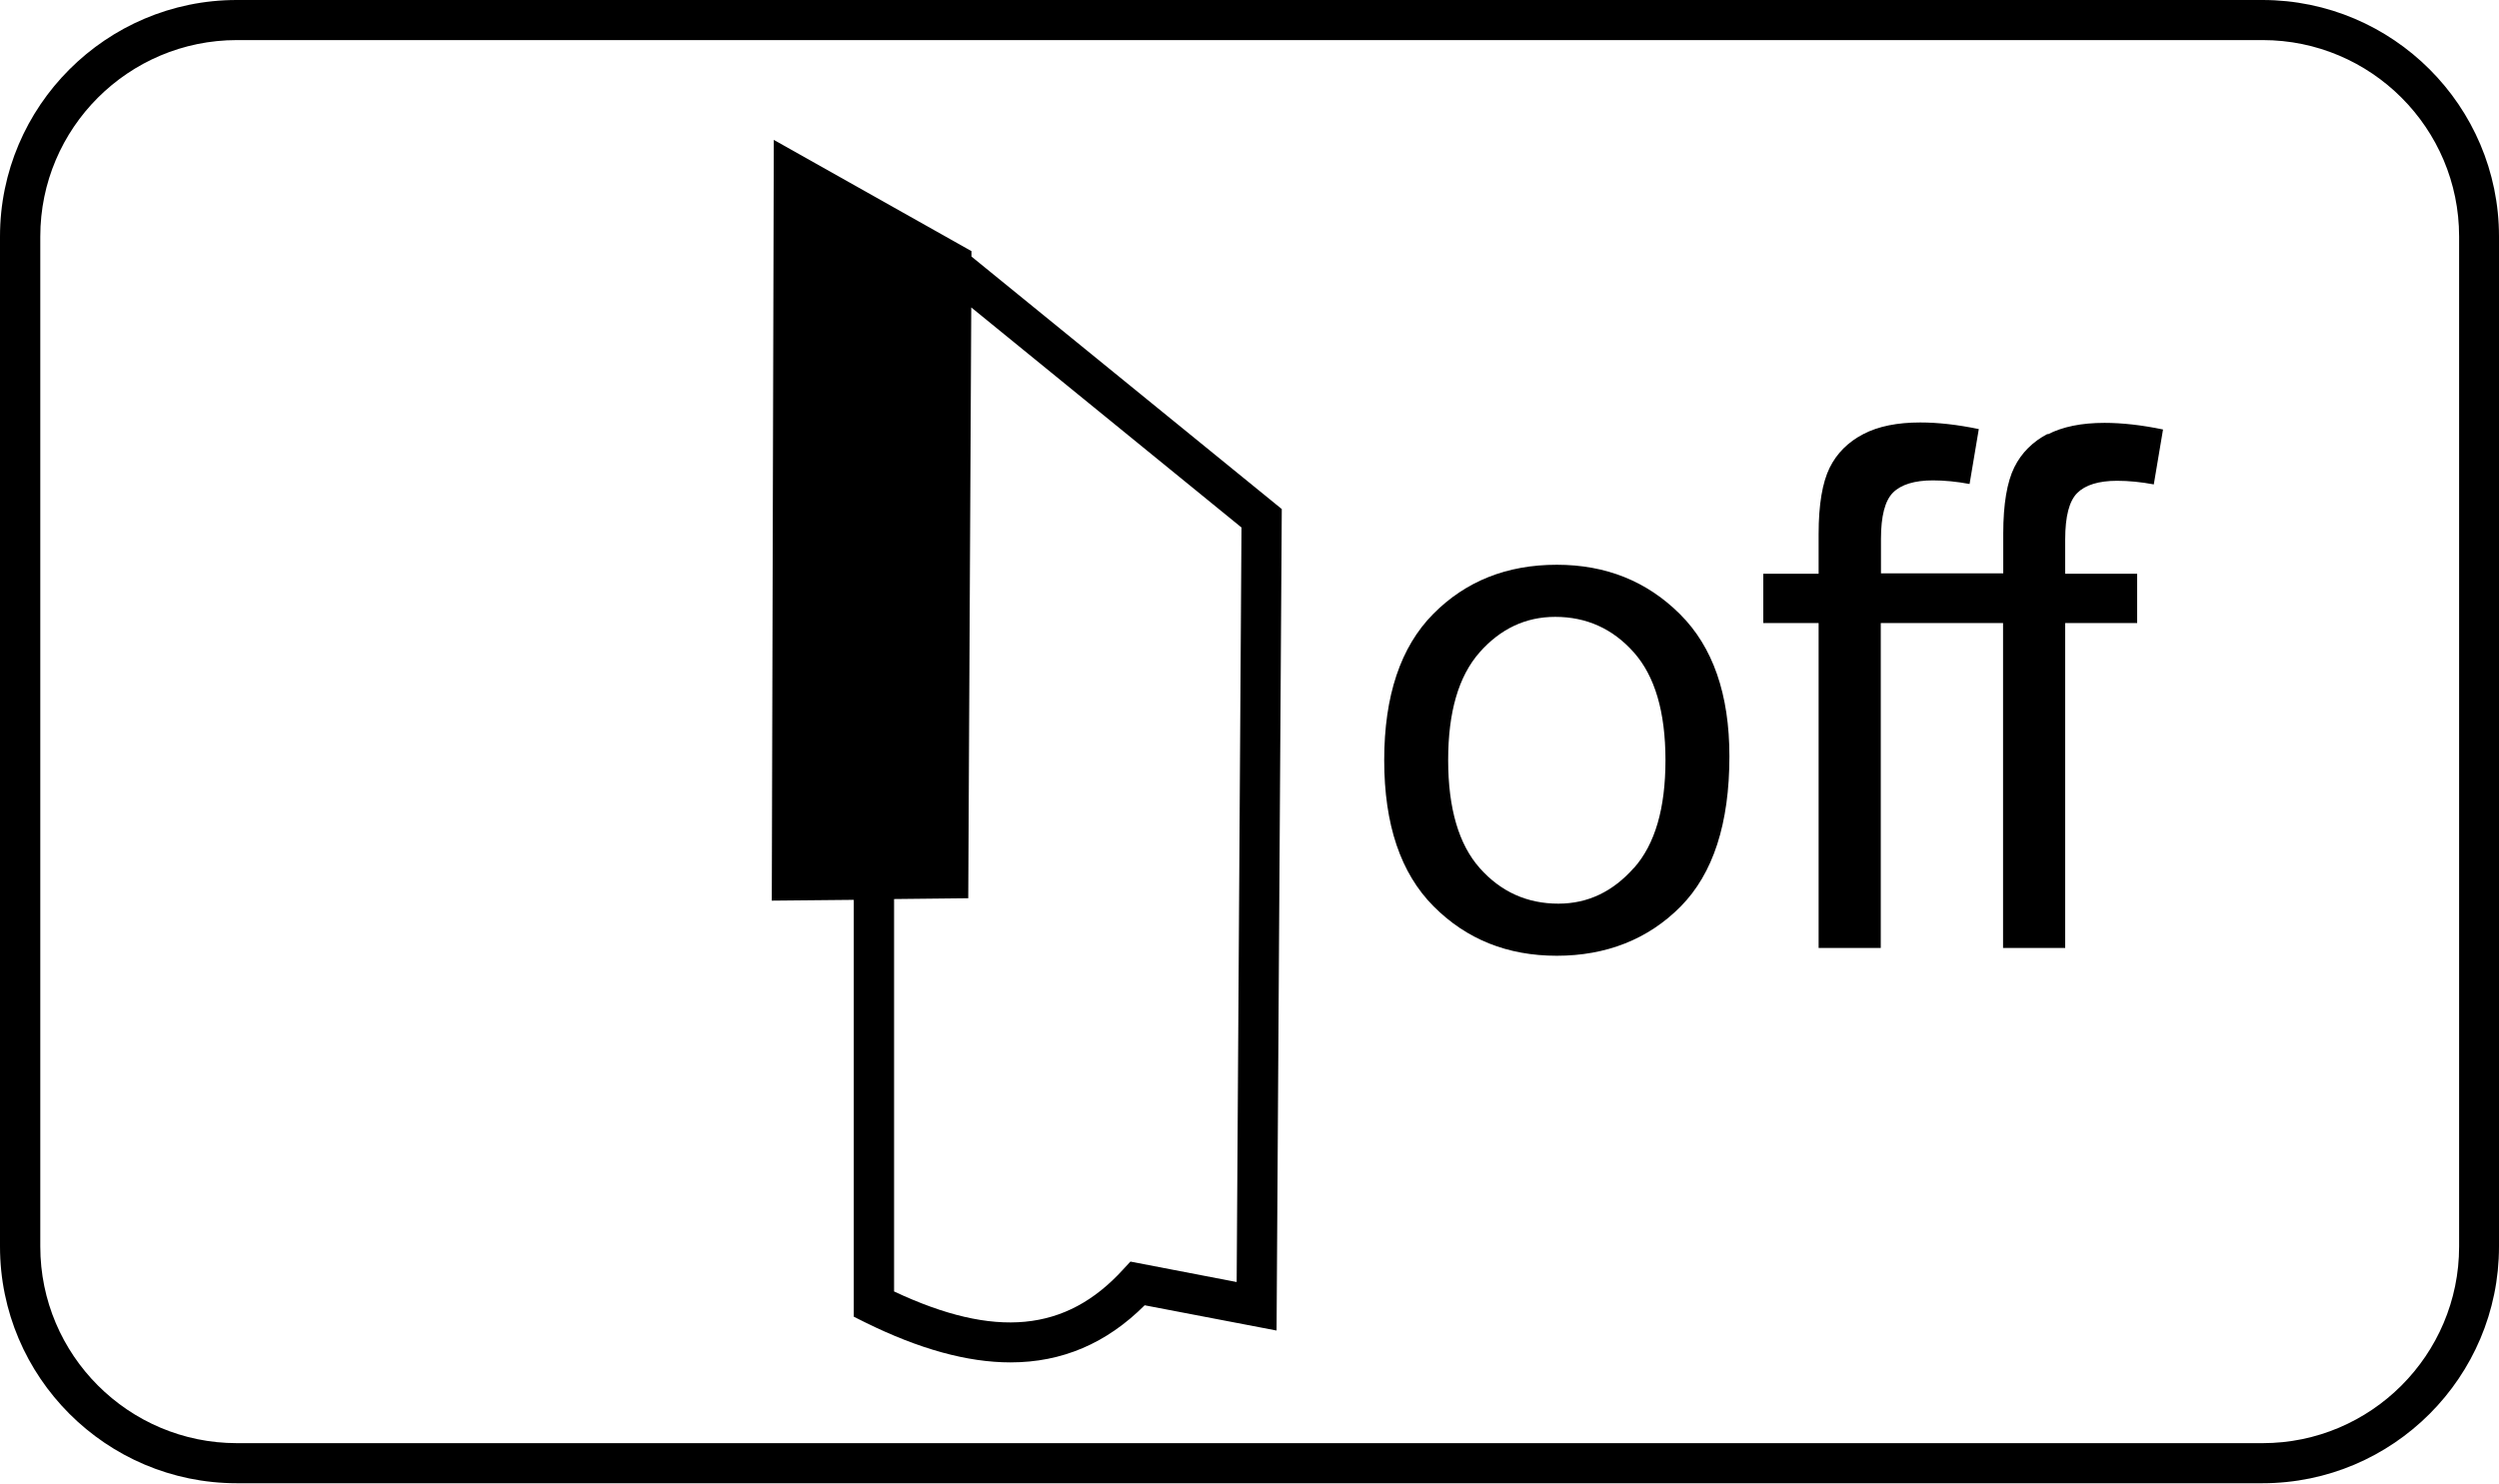
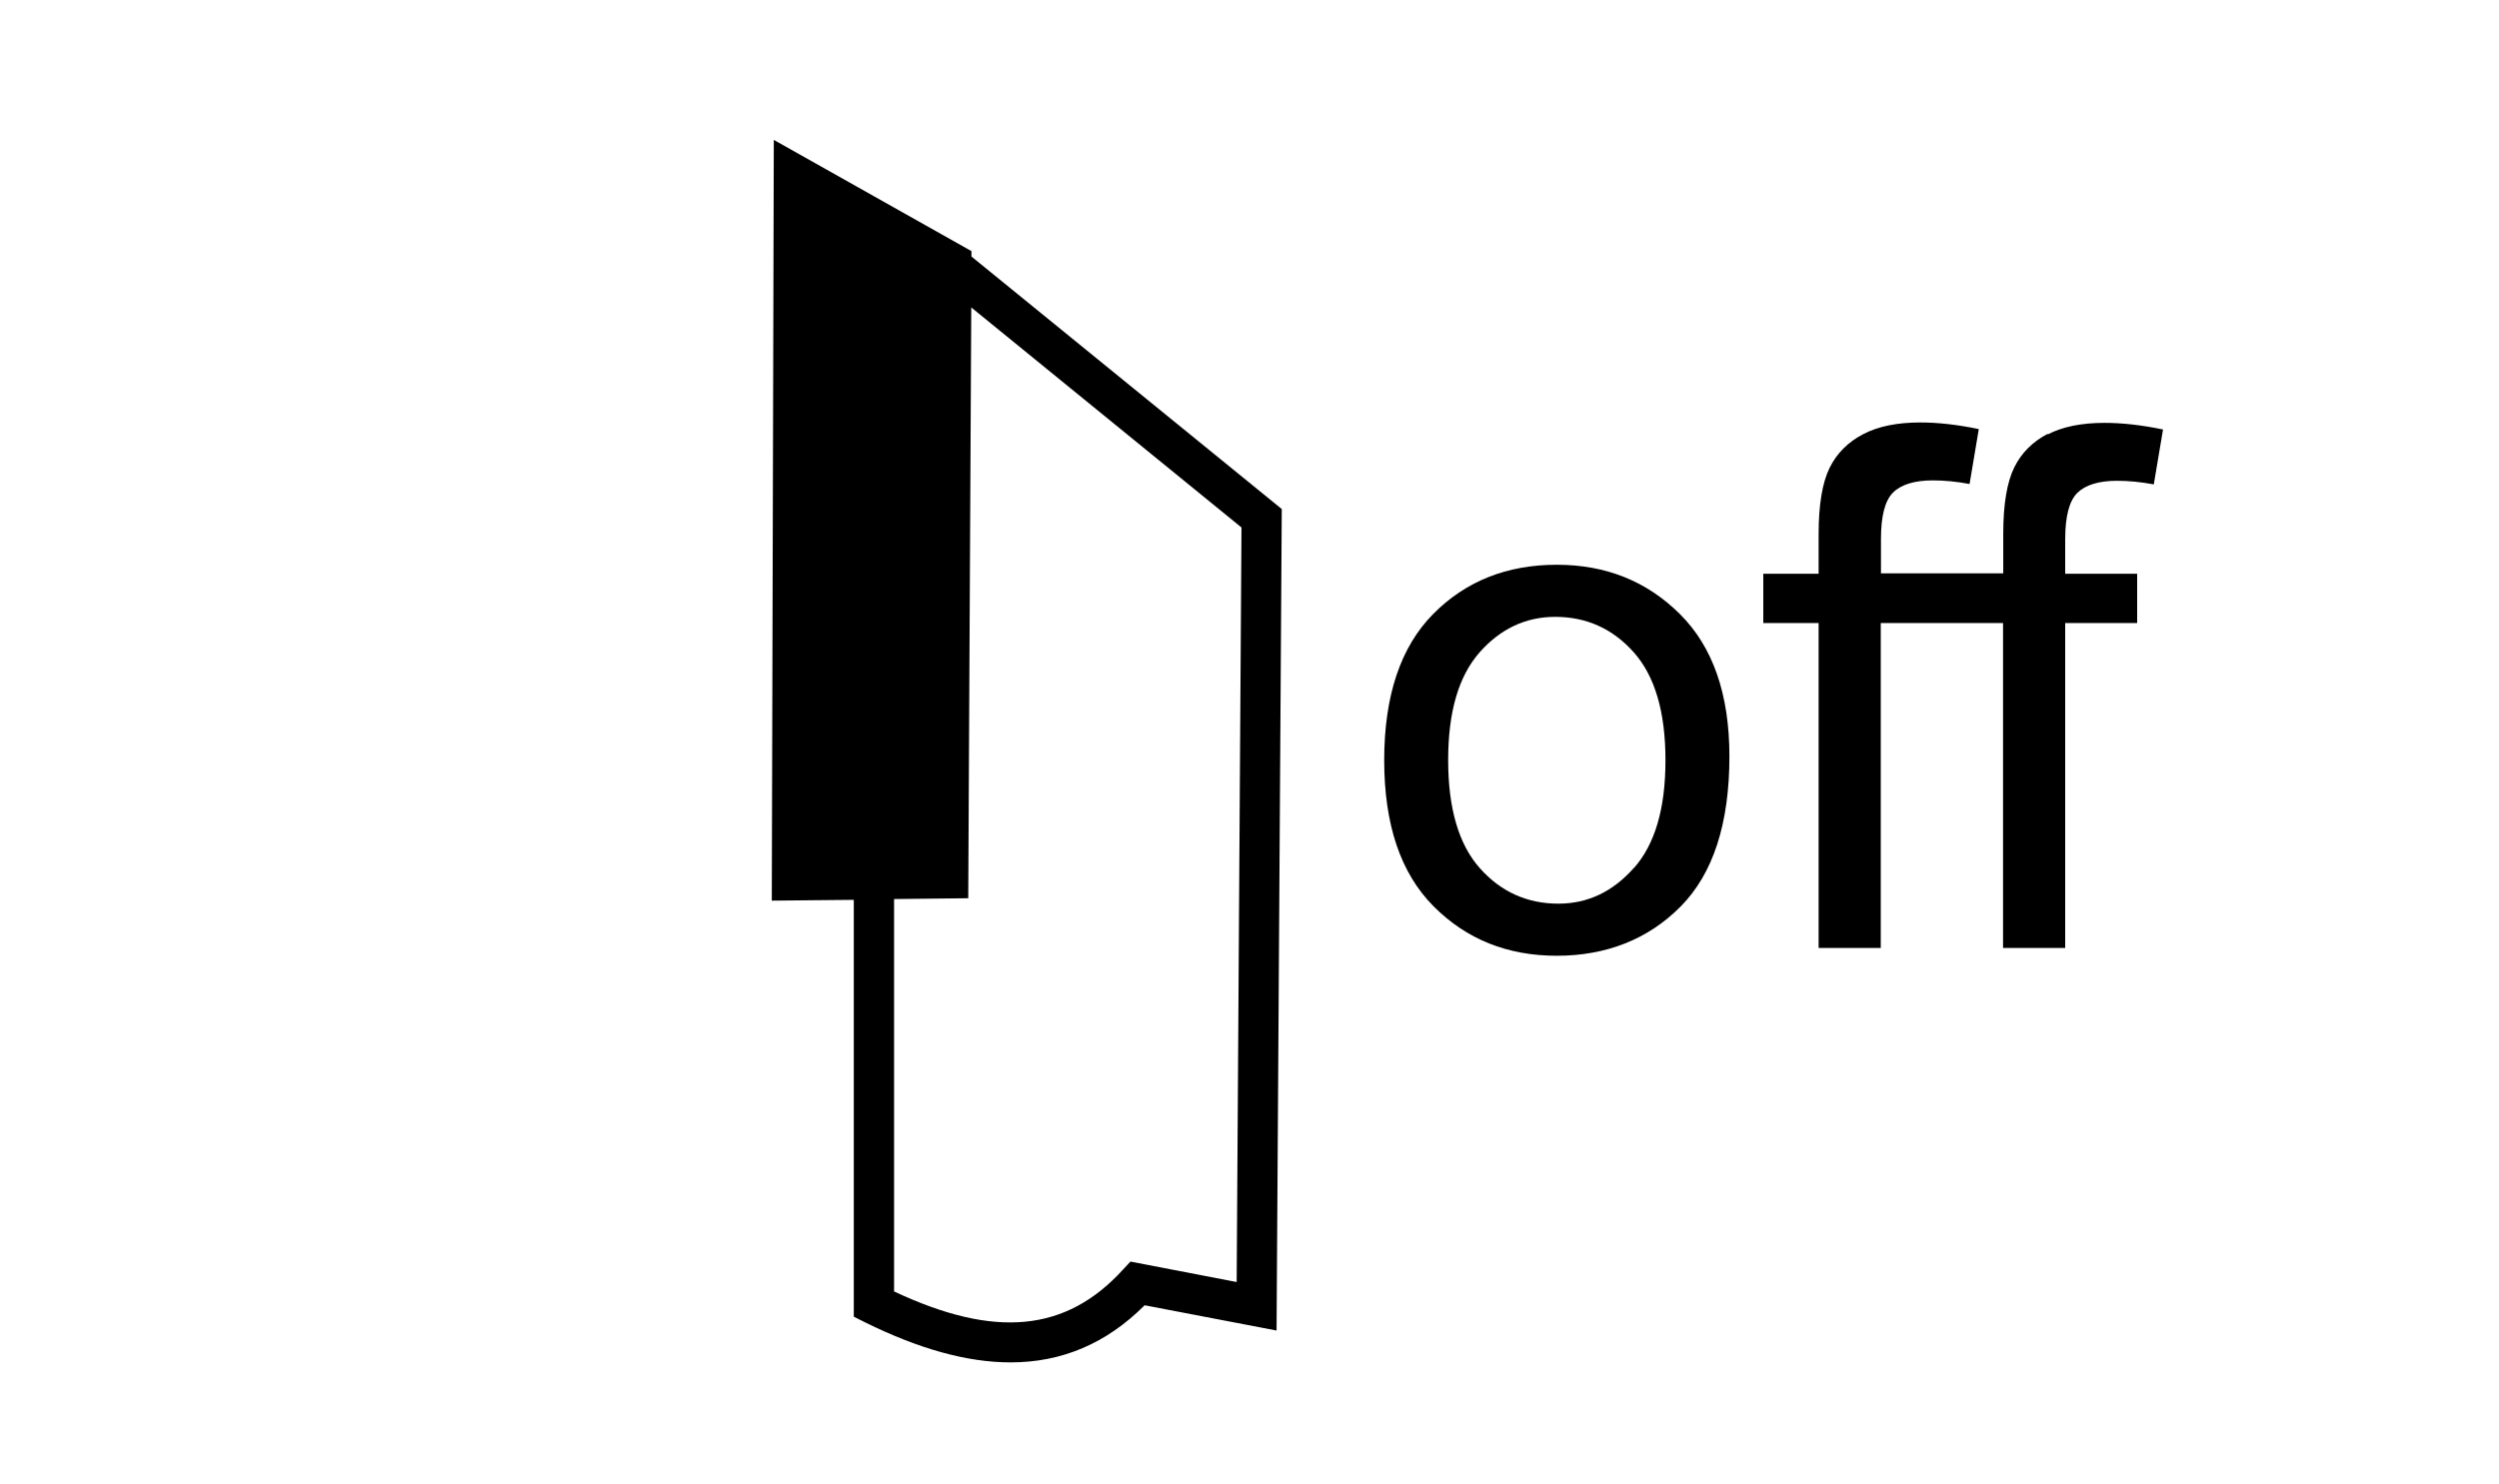
- <svg xmlns="http://www.w3.org/2000/svg" version="1.1" viewBox="0 0 124.66 74.01" width="124.66" height="74.01">
-   <g transform="translate(-1097.84, -318.8)">
-     <path d="m1210.7 318.8h-101.05c-6.51 0-11.81 5.3-11.81 11.8v50.4c0 6.51 5.3 11.81 11.81 11.81h101.05c6.51 0 11.8-5.3 11.8-11.81v-50.4c0-6.51-5.3-11.8-11.8-11.8zm9.81 62.2c0 5.41-4.4 9.81-9.8 9.81h-101.05c-5.41 0-9.81-4.4-9.81-9.81v-50.4c0-5.41 4.4-9.8 9.81-9.8h101.05c5.41 0 9.8 4.4 9.8 9.8z" />
-     <path d="m1146.3 331.33-9.86-5.55-0.1 37.96 4.09-0.04v20.8l0.56 0.28c2.69 1.33 5.1 2 7.26 2 2.57 0 4.79-0.95 6.69-2.85l6.58 1.26 0.26-40.99-15.48-12.6v-0.26zm13.47 13.81-0.24 37.63-5.3-1.02-0.38 0.41c-2.83 3.1-6.37 3.45-11.41 1.08v-19.58l3.7-0.04 0.15-29.48 13.48 10.98z" />
-     <path d="m1175.5 346.98c-2.49 0-4.55 0.82-6.17 2.46s-2.44 4.07-2.44 7.29 0.82 5.64 2.46 7.29 3.69 2.47 6.15 2.47 4.56-0.82 6.18-2.46 2.43-4.14 2.43-7.49c0-3.09-0.82-5.46-2.47-7.1s-3.69-2.46-6.14-2.46zm3.85 15.12c-1.05 1.19-2.3 1.79-3.77 1.79-1.56 0-2.87-0.59-3.92-1.77s-1.58-2.98-1.58-5.39 0.52-4.18 1.56-5.37c1.04-1.18 2.3-1.78 3.78-1.78 1.56 0 2.87 0.59 3.92 1.77s1.58 2.97 1.58 5.38-0.52 4.19-1.57 5.38z" />
-     <path d="m1200 340.44c-0.75 0.39-1.32 0.95-1.68 1.68s-0.55 1.83-0.55 3.3v1.99h-6.1v-1.72c0-1.14 0.2-1.91 0.6-2.31s1.07-0.61 1.99-0.61c0.58 0 1.19 0.06 1.83 0.18l0.46-2.74c-1.06-0.22-2.03-0.33-2.92-0.33-1.14 0-2.09 0.19-2.84 0.58s-1.32 0.95-1.68 1.68-0.55 1.83-0.55 3.3v1.99h-2.76v2.46h2.76v16.21h3.1v-16.21h6.1v16.21h3.1v-16.21h3.59v-2.46h-3.59v-1.72c0-1.14 0.2-1.91 0.6-2.31s1.07-0.61 1.99-0.61c0.58 0 1.19 0.06 1.83 0.18l0.46-2.74c-1.06-0.22-2.03-0.33-2.92-0.33-1.14 0-2.09 0.19-2.84 0.58z" />
+ <svg xmlns="http://www.w3.org/2000/svg" version="1.1" viewBox="0 0 124.66 74.01" width="124.66" height="74.01" id="svg4">
+   <defs id="defs4" />
+   <g transform="translate(-1097.84, -318.8)" id="g4">
+     <path d="m1146.3 331.33-9.86-5.55-0.1 37.96 4.09-0.04v20.8l0.56 0.28c2.69 1.33 5.1 2 7.26 2 2.57 0 4.79-0.95 6.69-2.85l6.58 1.26 0.26-40.99-15.48-12.6v-0.26zm13.47 13.81-0.24 37.63-5.3-1.02-0.38 0.41c-2.83 3.1-6.37 3.45-11.41 1.08v-19.58l3.7-0.04 0.15-29.48 13.48 10.98z" id="path2" />
+     <path d="m1175.5 346.98c-2.49 0-4.55 0.82-6.17 2.46s-2.44 4.07-2.44 7.29 0.82 5.64 2.46 7.29 3.69 2.47 6.15 2.47 4.56-0.82 6.18-2.46 2.43-4.14 2.43-7.49c0-3.09-0.82-5.46-2.47-7.1s-3.69-2.46-6.14-2.46zm3.85 15.12c-1.05 1.19-2.3 1.79-3.77 1.79-1.56 0-2.87-0.59-3.92-1.77s-1.58-2.98-1.58-5.39 0.52-4.18 1.56-5.37c1.04-1.18 2.3-1.78 3.78-1.78 1.56 0 2.87 0.59 3.92 1.77s1.58 2.97 1.58 5.38-0.52 4.19-1.57 5.38z" id="path3" />
+     <path d="m1200 340.44c-0.75 0.39-1.32 0.95-1.68 1.68s-0.55 1.83-0.55 3.3v1.99h-6.1v-1.72c0-1.14 0.2-1.91 0.6-2.31s1.07-0.61 1.99-0.61c0.58 0 1.19 0.06 1.83 0.18l0.46-2.74c-1.06-0.22-2.03-0.33-2.92-0.33-1.14 0-2.09 0.19-2.84 0.58s-1.32 0.95-1.68 1.68-0.55 1.83-0.55 3.3v1.99h-2.76v2.46h2.76v16.21h3.1v-16.21h6.1v16.21h3.1v-16.21h3.59v-2.46h-3.59v-1.72c0-1.14 0.2-1.91 0.6-2.31s1.07-0.61 1.99-0.61c0.58 0 1.19 0.06 1.83 0.18l0.46-2.74c-1.06-0.22-2.03-0.33-2.92-0.33-1.14 0-2.09 0.19-2.84 0.58z" id="path4" />
  </g>
</svg>
